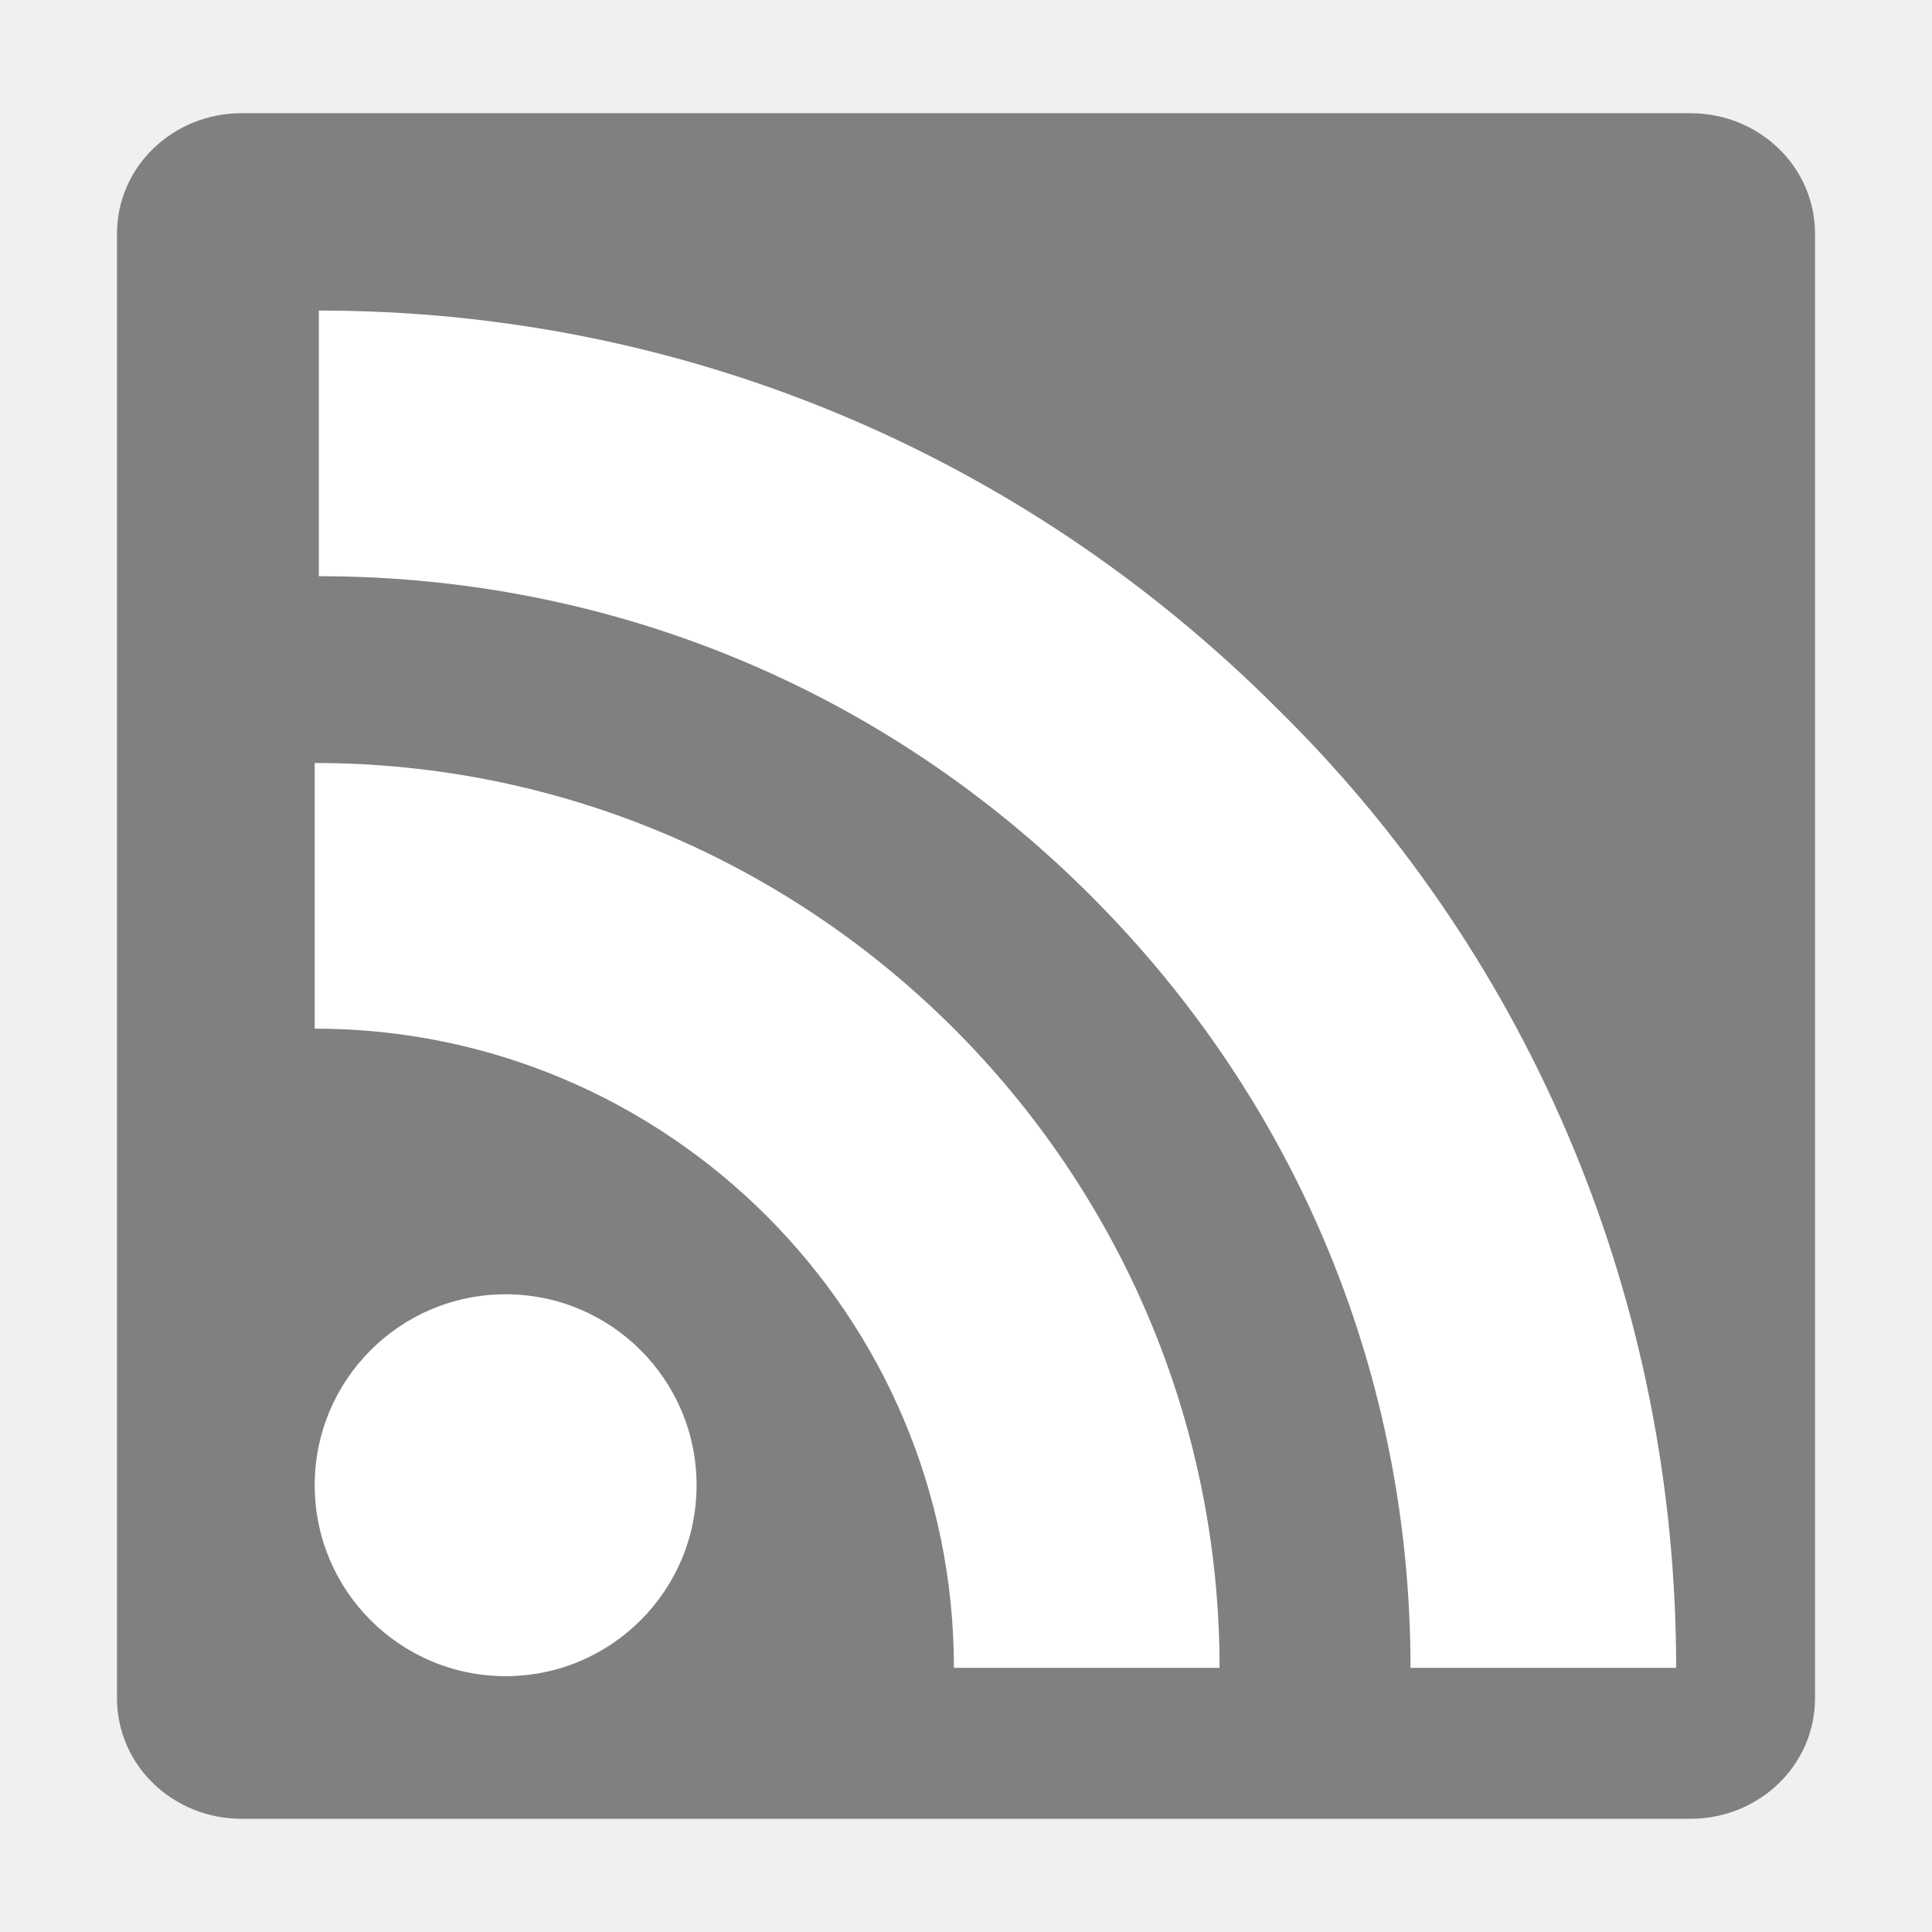
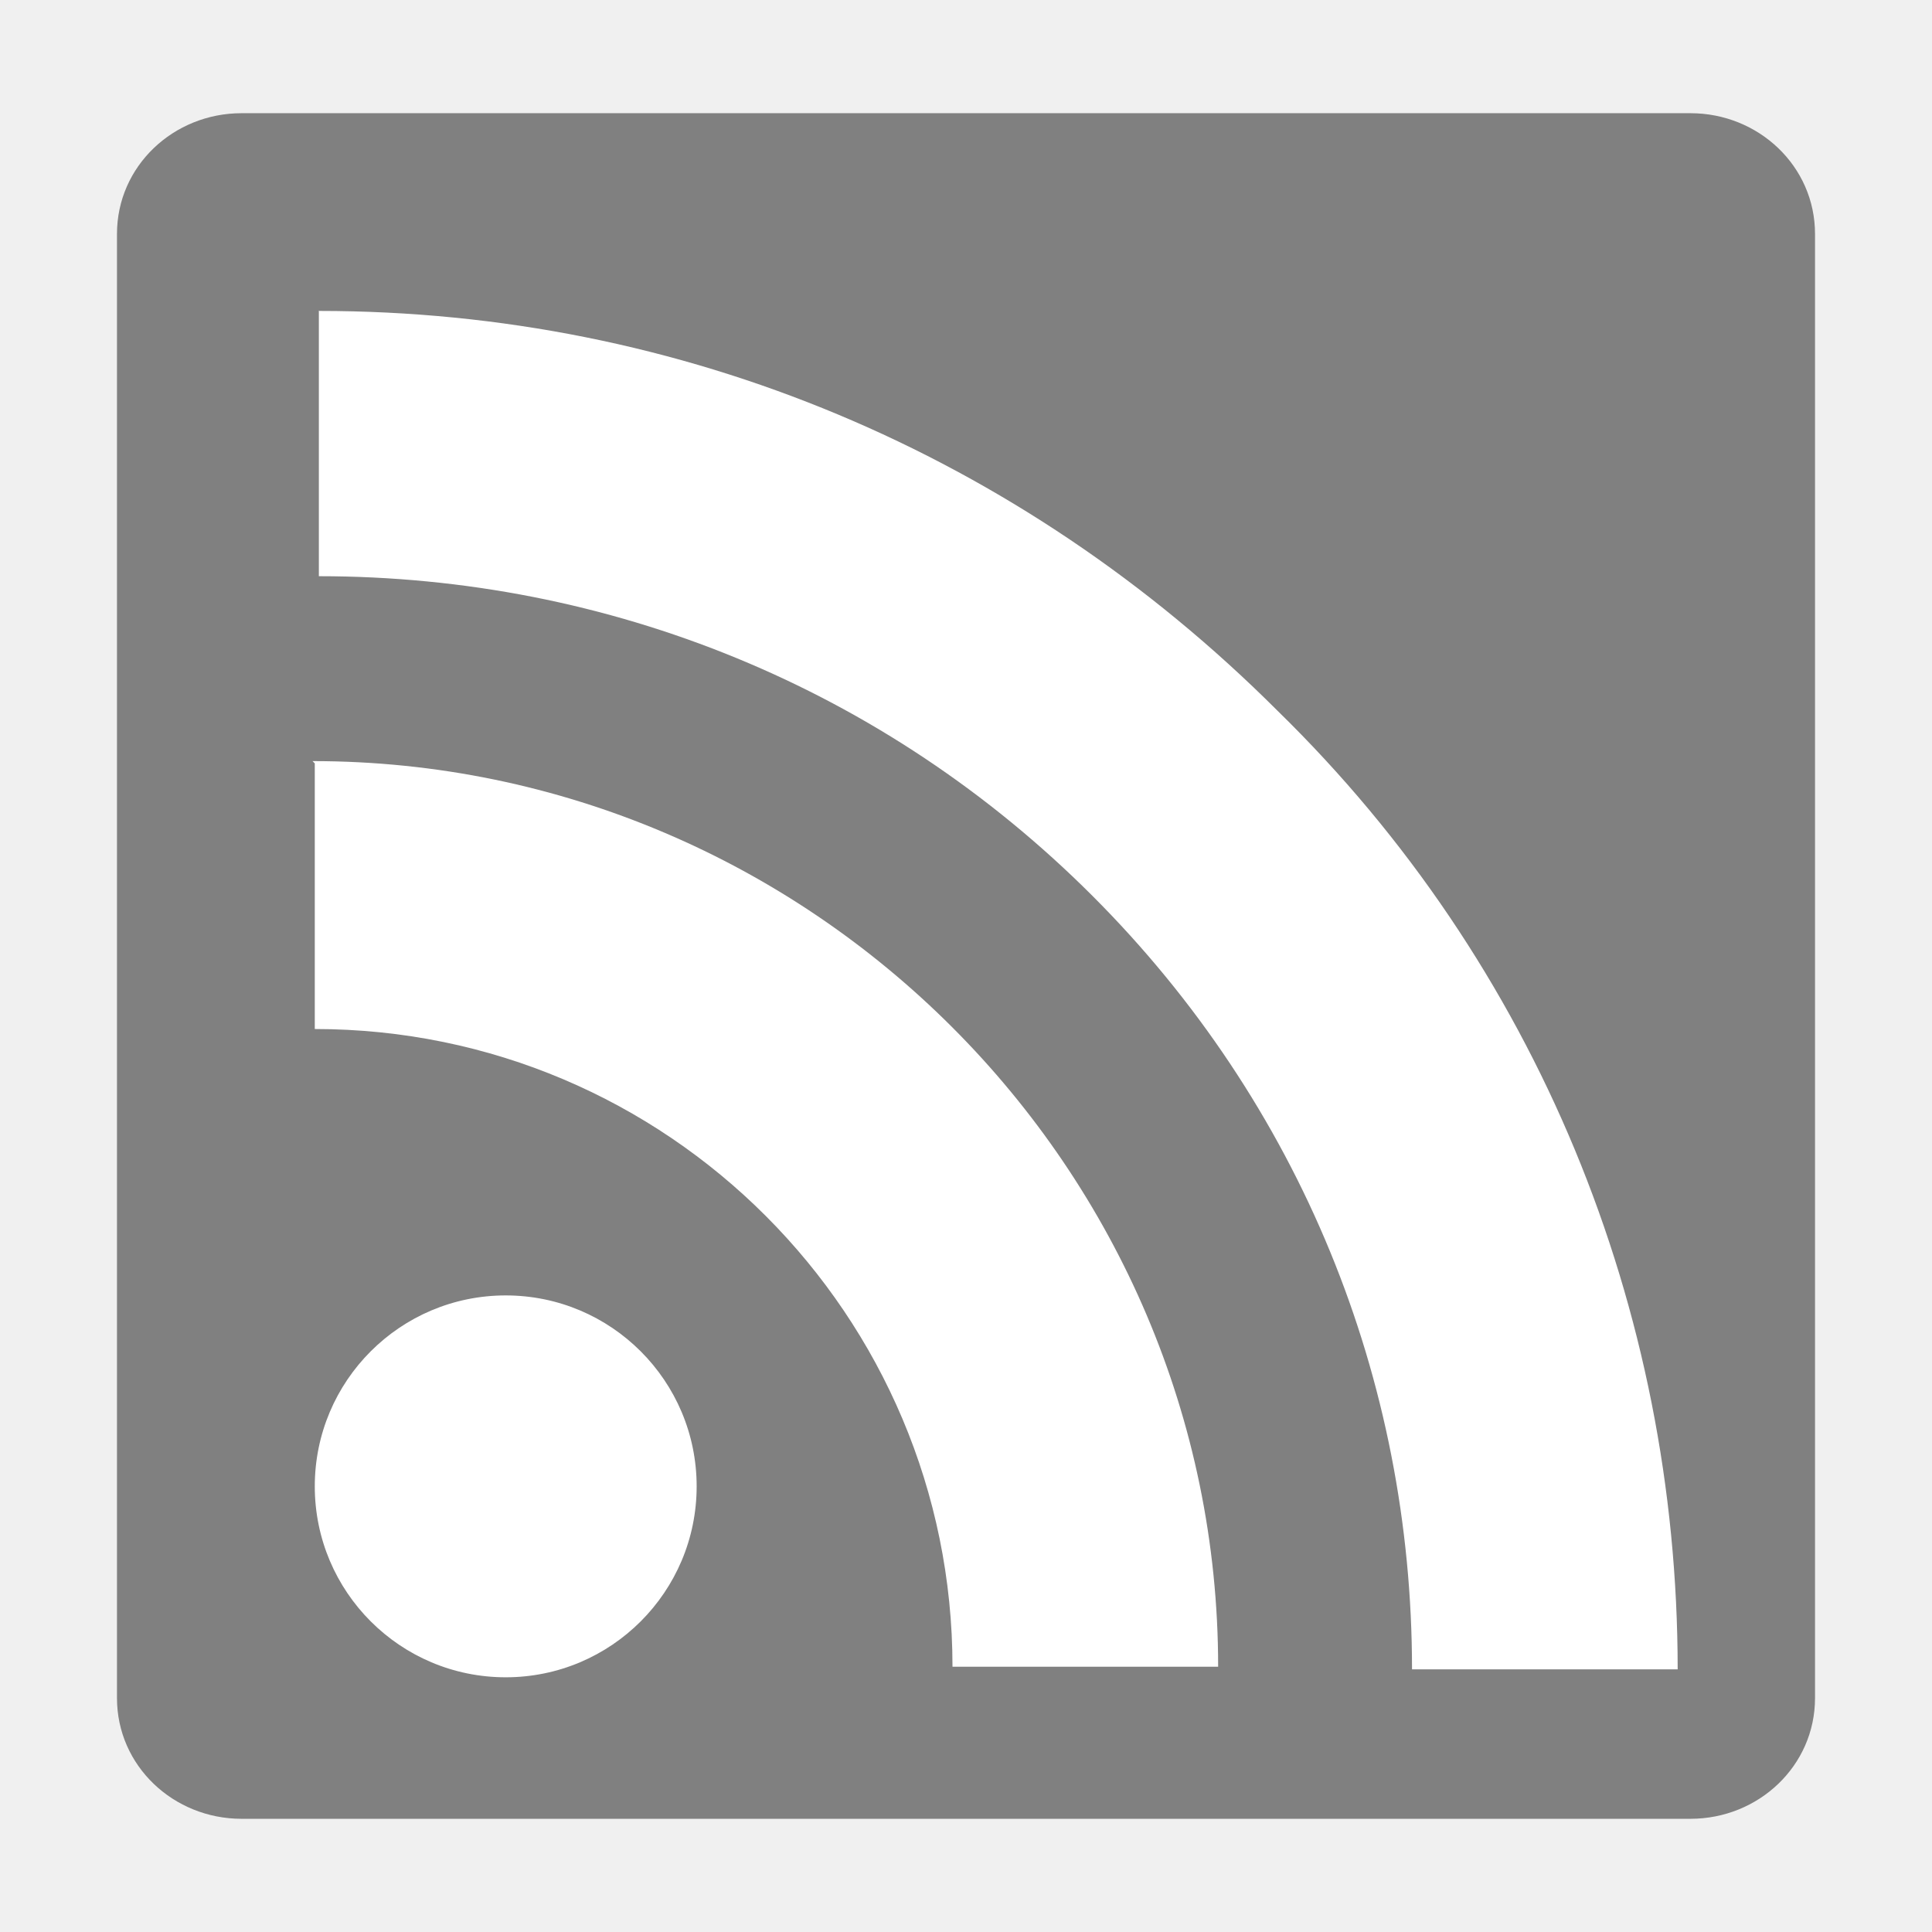
- <svg xmlns="http://www.w3.org/2000/svg" width="24" height="24" fill="none" version="1.1" viewBox="0 0 512 512">
-   <path d="m273 234v-0.7c-0.1 0.2-0.3 0.5-0.5 0.7z" fill="#fff" />
-   <path d="m448 30h-384c-18 0-33 14-33 32v388c0 18 15 32 33 32h384c18 0 33-14 33-32v-388c0-18-15-32-33-32z" fill="#808080" />
-   <g transform="matrix(1.1 0 0 1.1 13 13)" fill="#fff" stroke-width="20" aria-label="rss">
-     <path d="m296 159c-62-62-144-96-231-96v64c70 0 136 27 186 77 50 50 77 116 77 186h64c-1e-3 -87-34-170-96-231z" />
-     <path d="m64 172v64c85 0 154 69 154 154h64c0-120-98-218-218-218z" />
-     <circle cx="110" cy="346" r="46" />
-   </g>
+ <svg xmlns="http://www.w3.org/2000/svg" width="24" height="24" version="1.1" viewBox="0 0 512 512">
+   <path d="m64 30c-18 0-33 14-33 32v388c0 18 15 32 33 32h384c18 0 33-14 33-32v-388c0-18-15-32-33-32h-384z" fill="#808080" />
+   <path d="m84.5 82.3v70.4c77 0 150 29.7 205 84.7 55 55 84.7 128 84.7 205h70.4c-0.001-95.7-37.4-187-106-254-68.2-68.2-158-106-254-106zm-1.08 120v70.4c93.5 0 169 75.9 169 169h70.4c0-132-108-240-240-240zm50.6 141a50.6 50.6 0 0 0-50.6 50.6 50.6 50.6 0 0 0 50.6 50.6 50.6 50.6 0 0 0 50.6-50.6 50.6 50.6 0 0 0-50.6-50.6z" fill="#fff" />
</svg>
